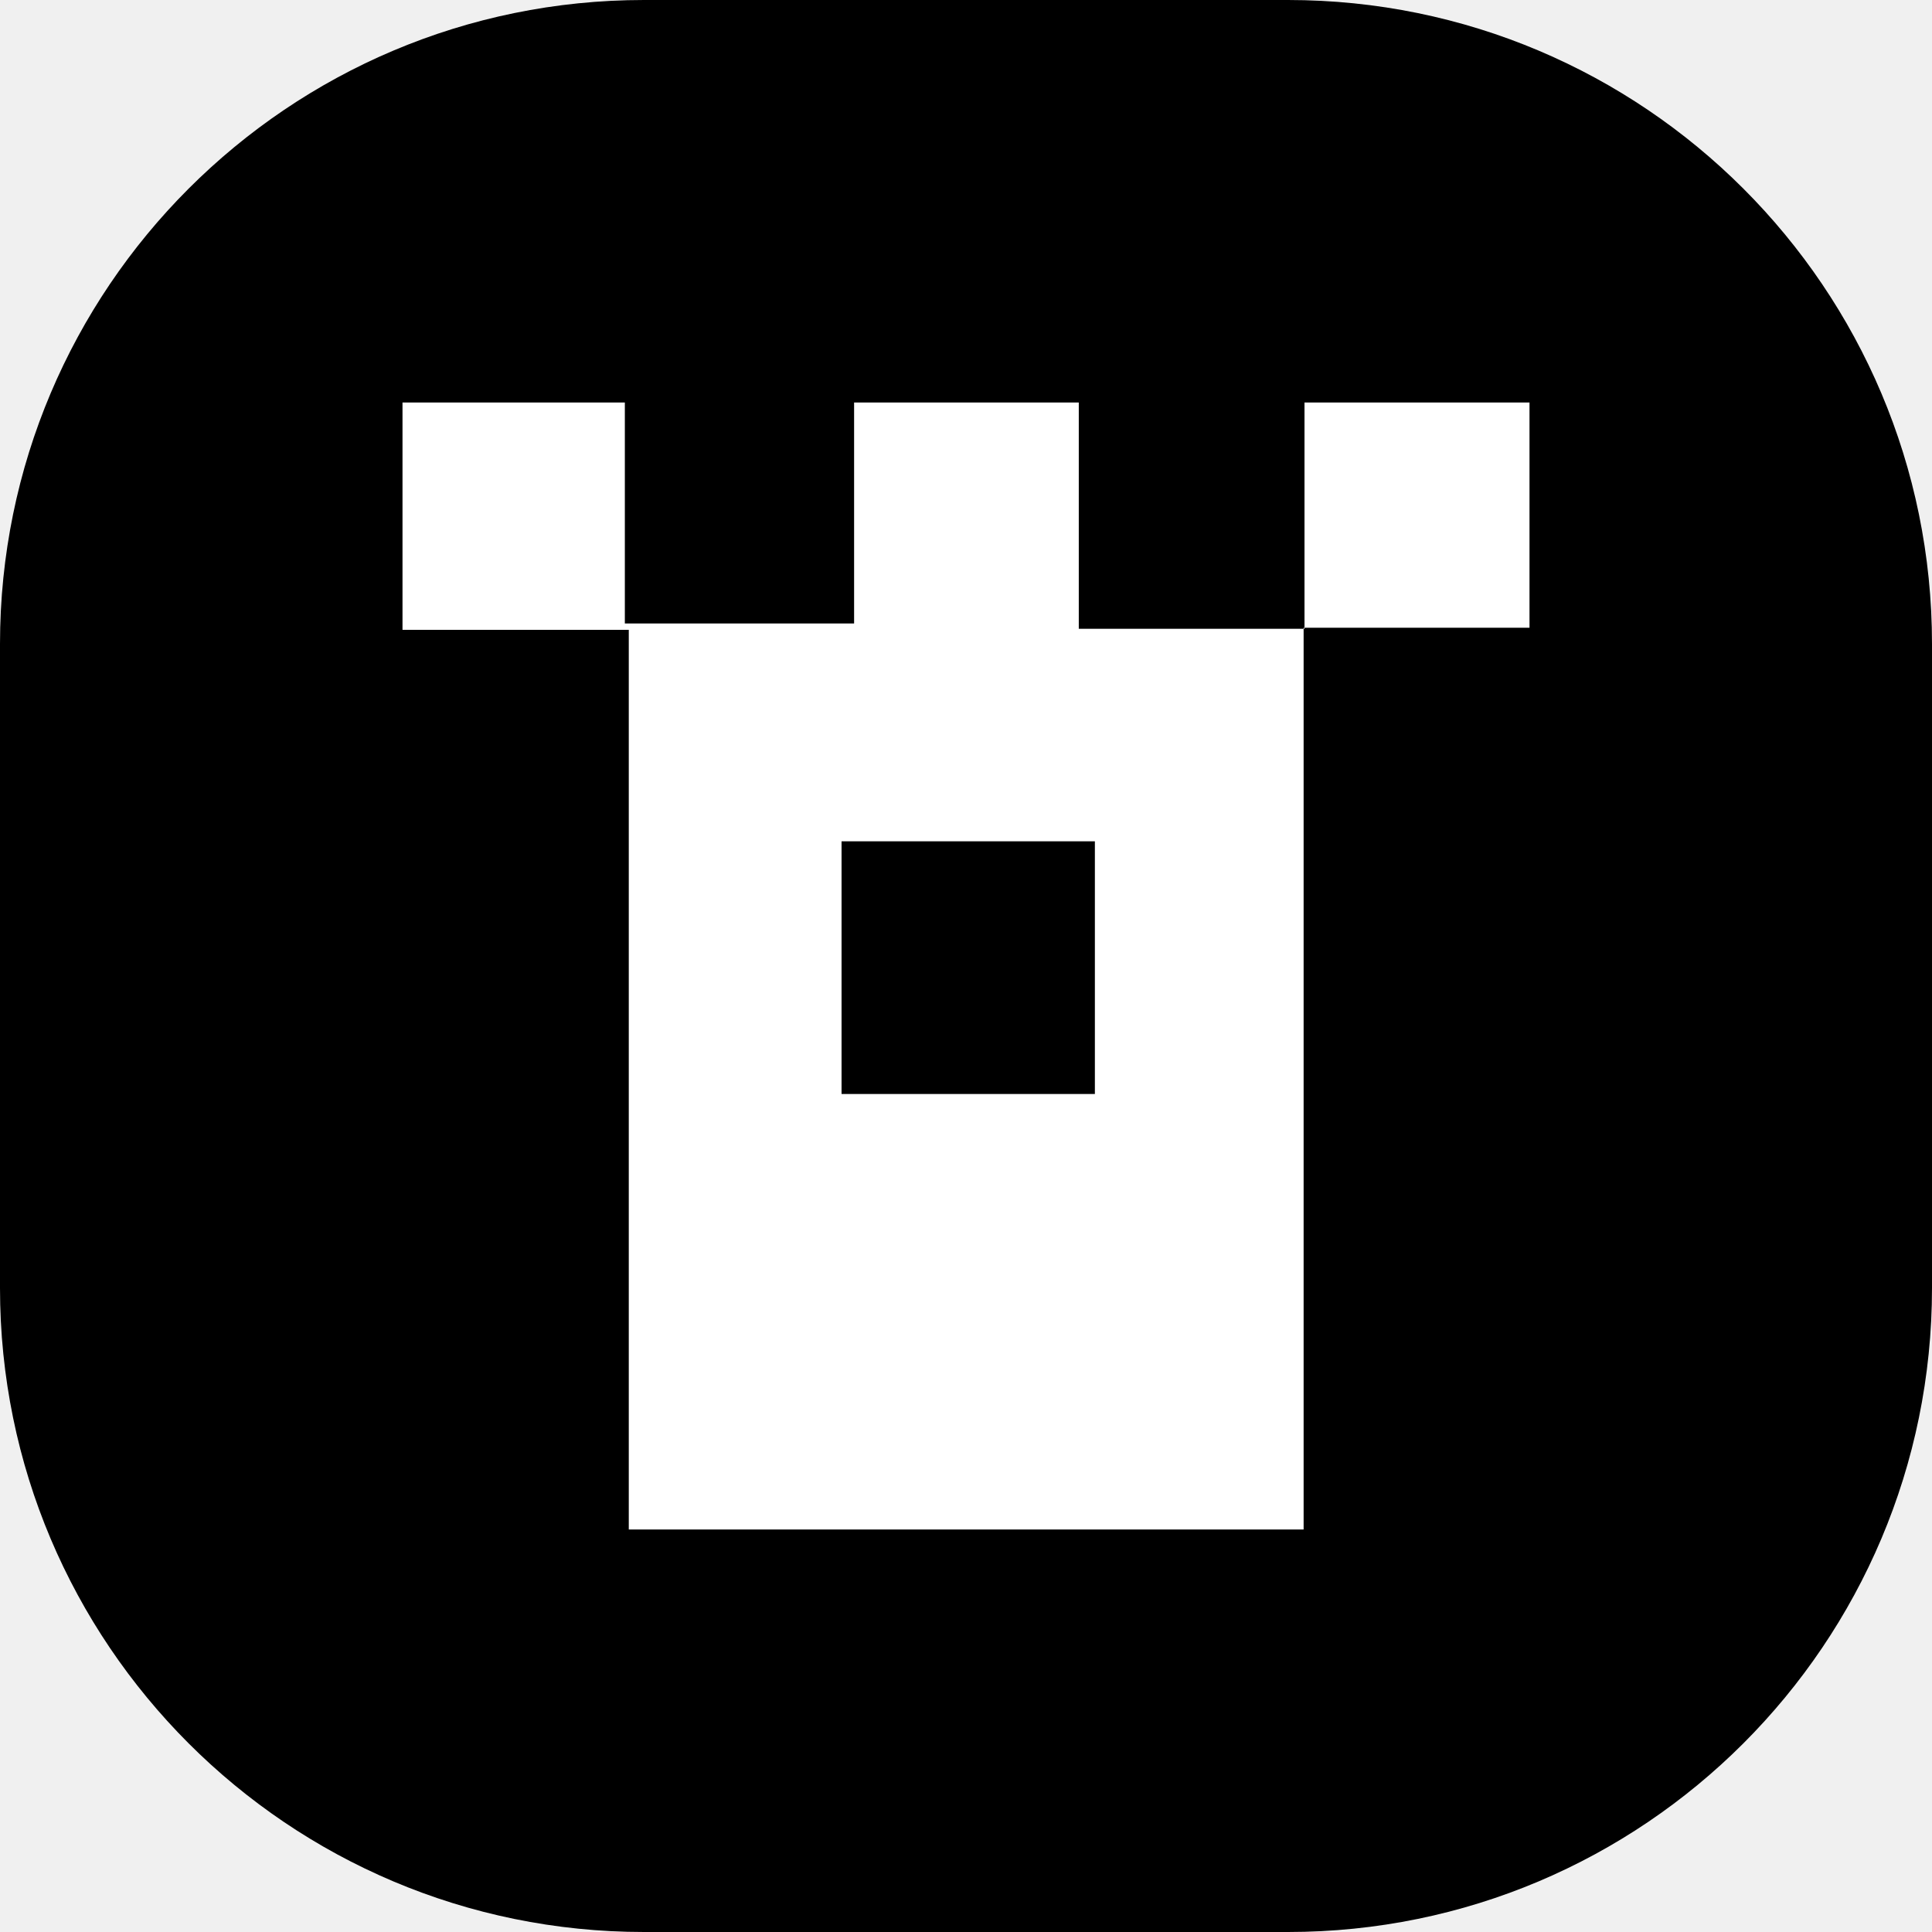
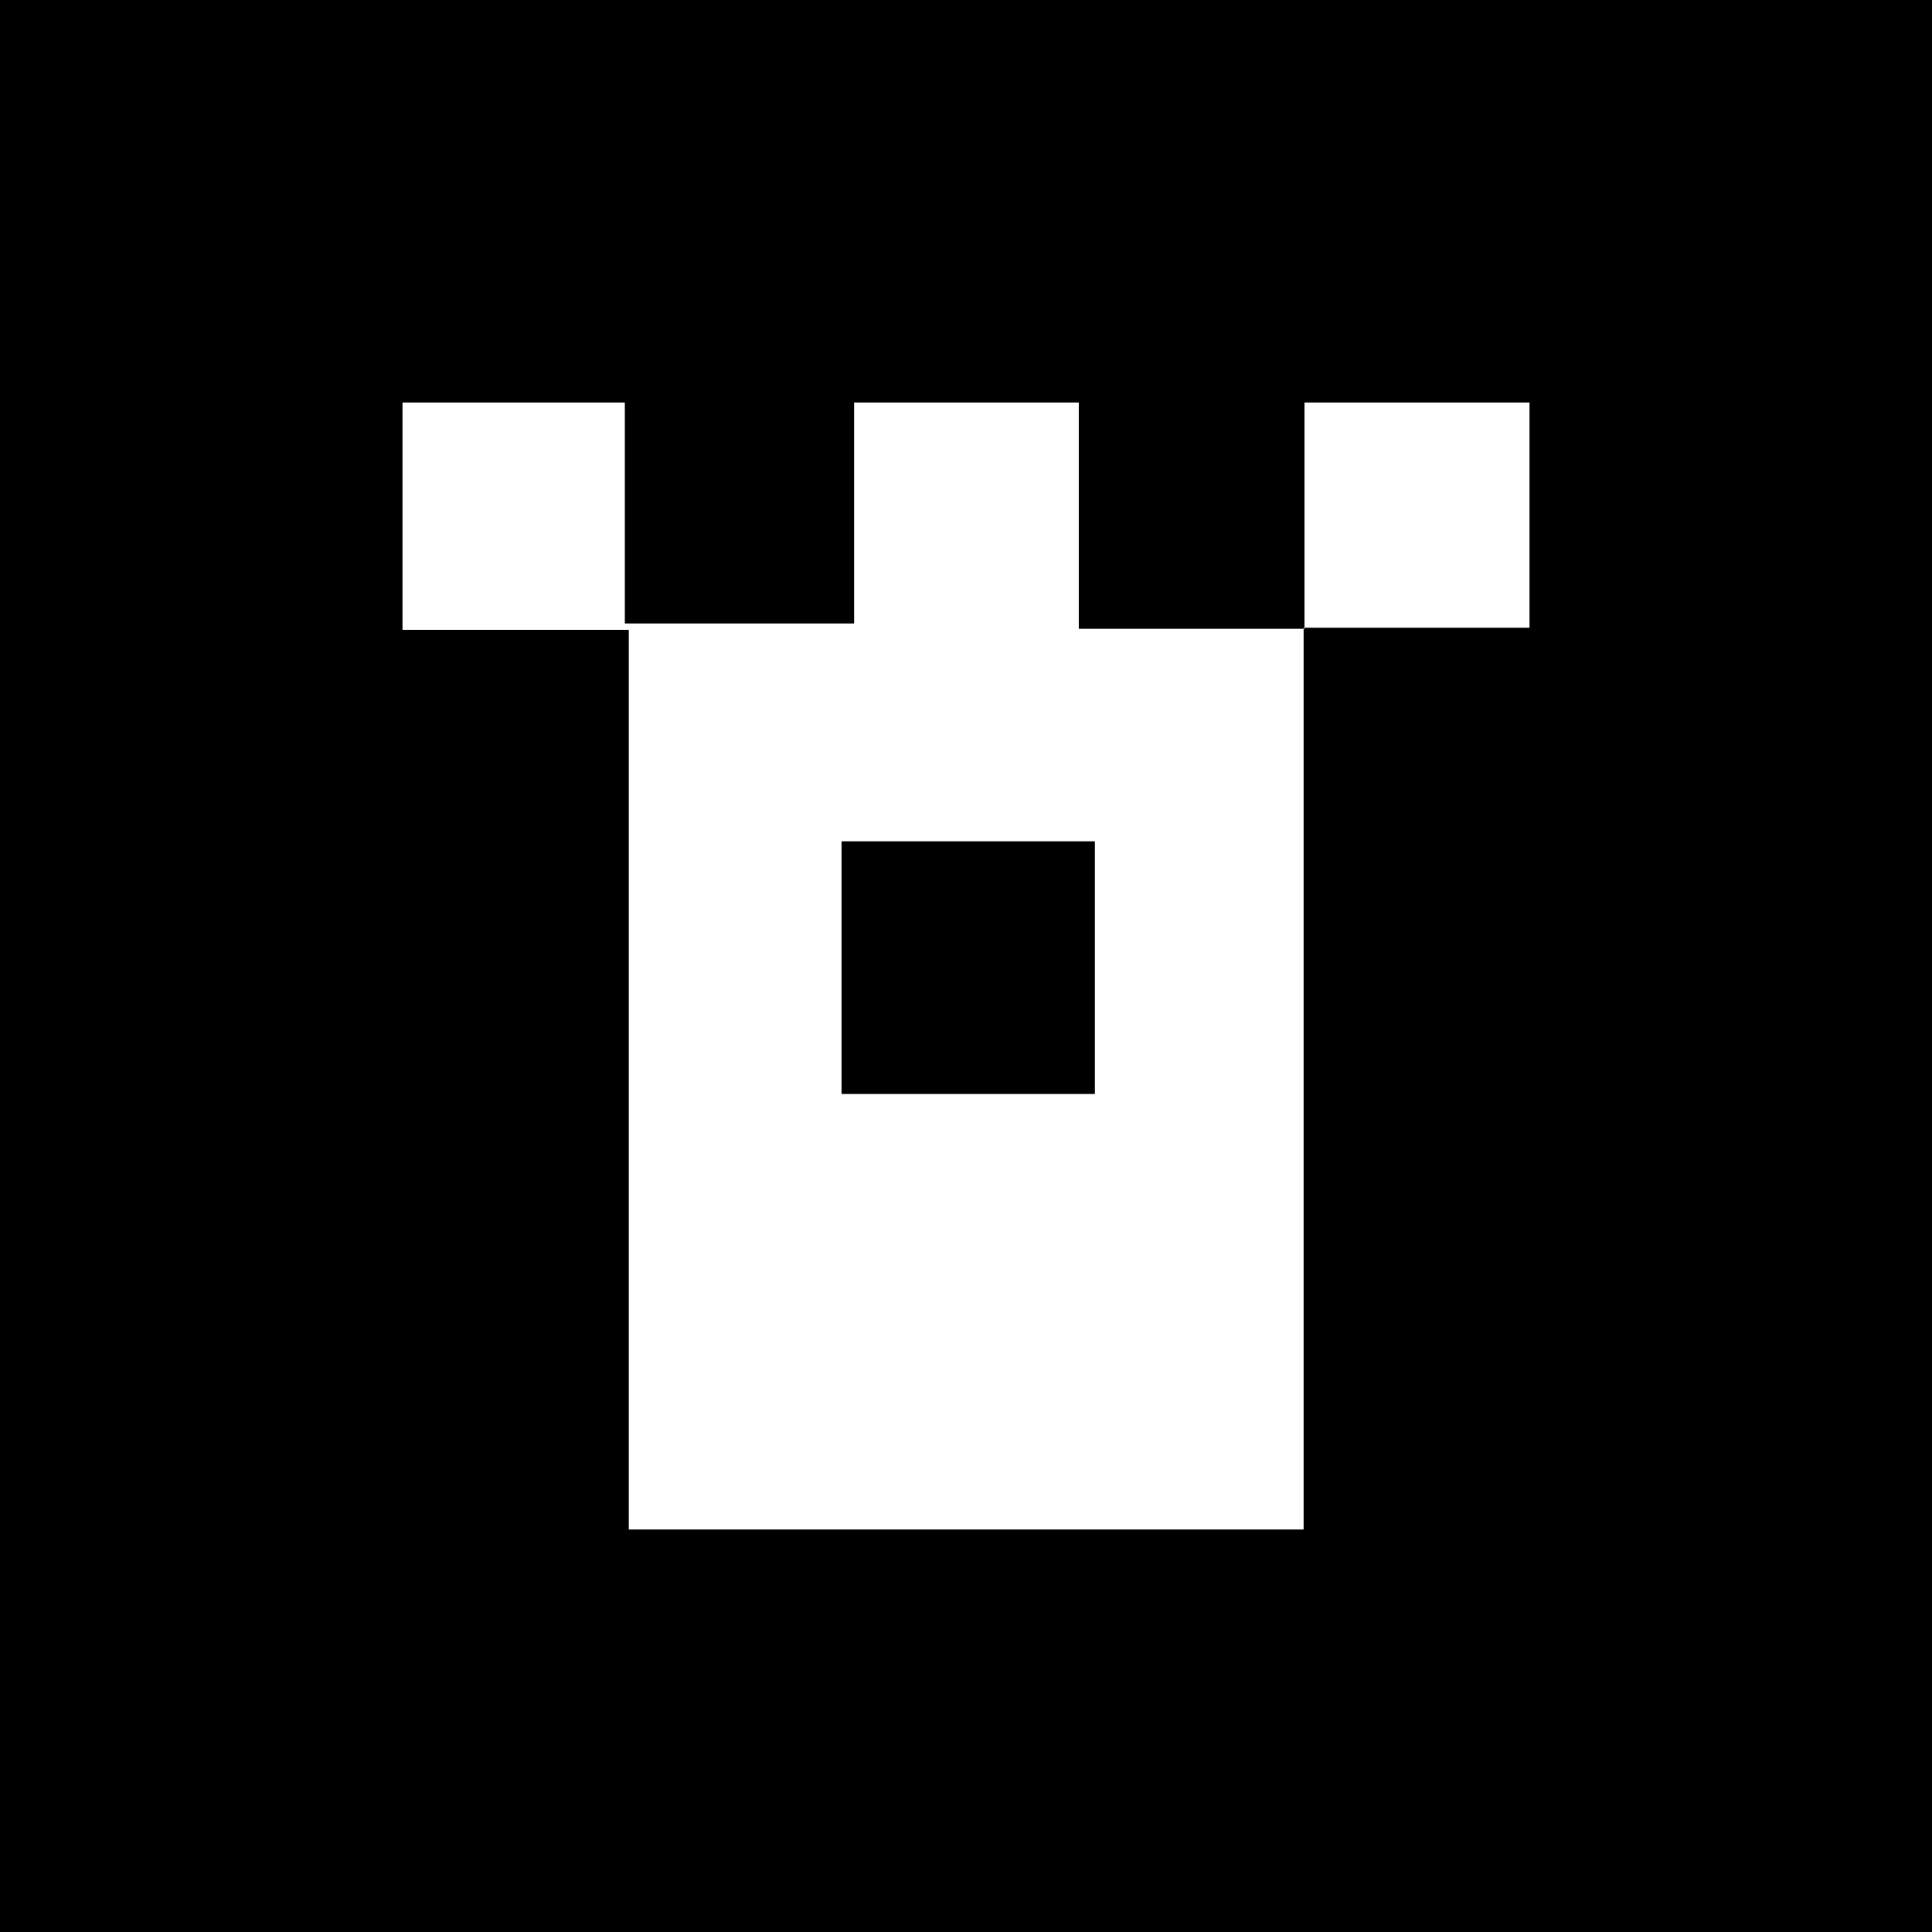
<svg xmlns="http://www.w3.org/2000/svg" viewBox="0 0 24 24" fill="none">
-   <path d="M0 8C0 3.582 3.582 0 8 0H16C20.418 0 24 3.582 24 8V16C24 20.418 20.418 24 16 24H8C3.582 24 0 20.418 0 16V8Z" fill="black" />
+   <rect width="24" height="24" fill="black" />
  <path d="M16.194 7.811V7.798H16.205L16.205 7.811H16.194Z" fill="white" />
  <path fill-rule="evenodd" clip-rule="evenodd" d="M16.194 7.811V19H7.811V7.824H5V5H7.762V7.745H10.61V5H13.401V7.811H16.194ZM10.454 10.451H13.601V13.59H10.454V10.451Z" fill="white" />
  <path d="M16.205 7.798H19V5H16.205V7.798Z" fill="white" />
</svg>
